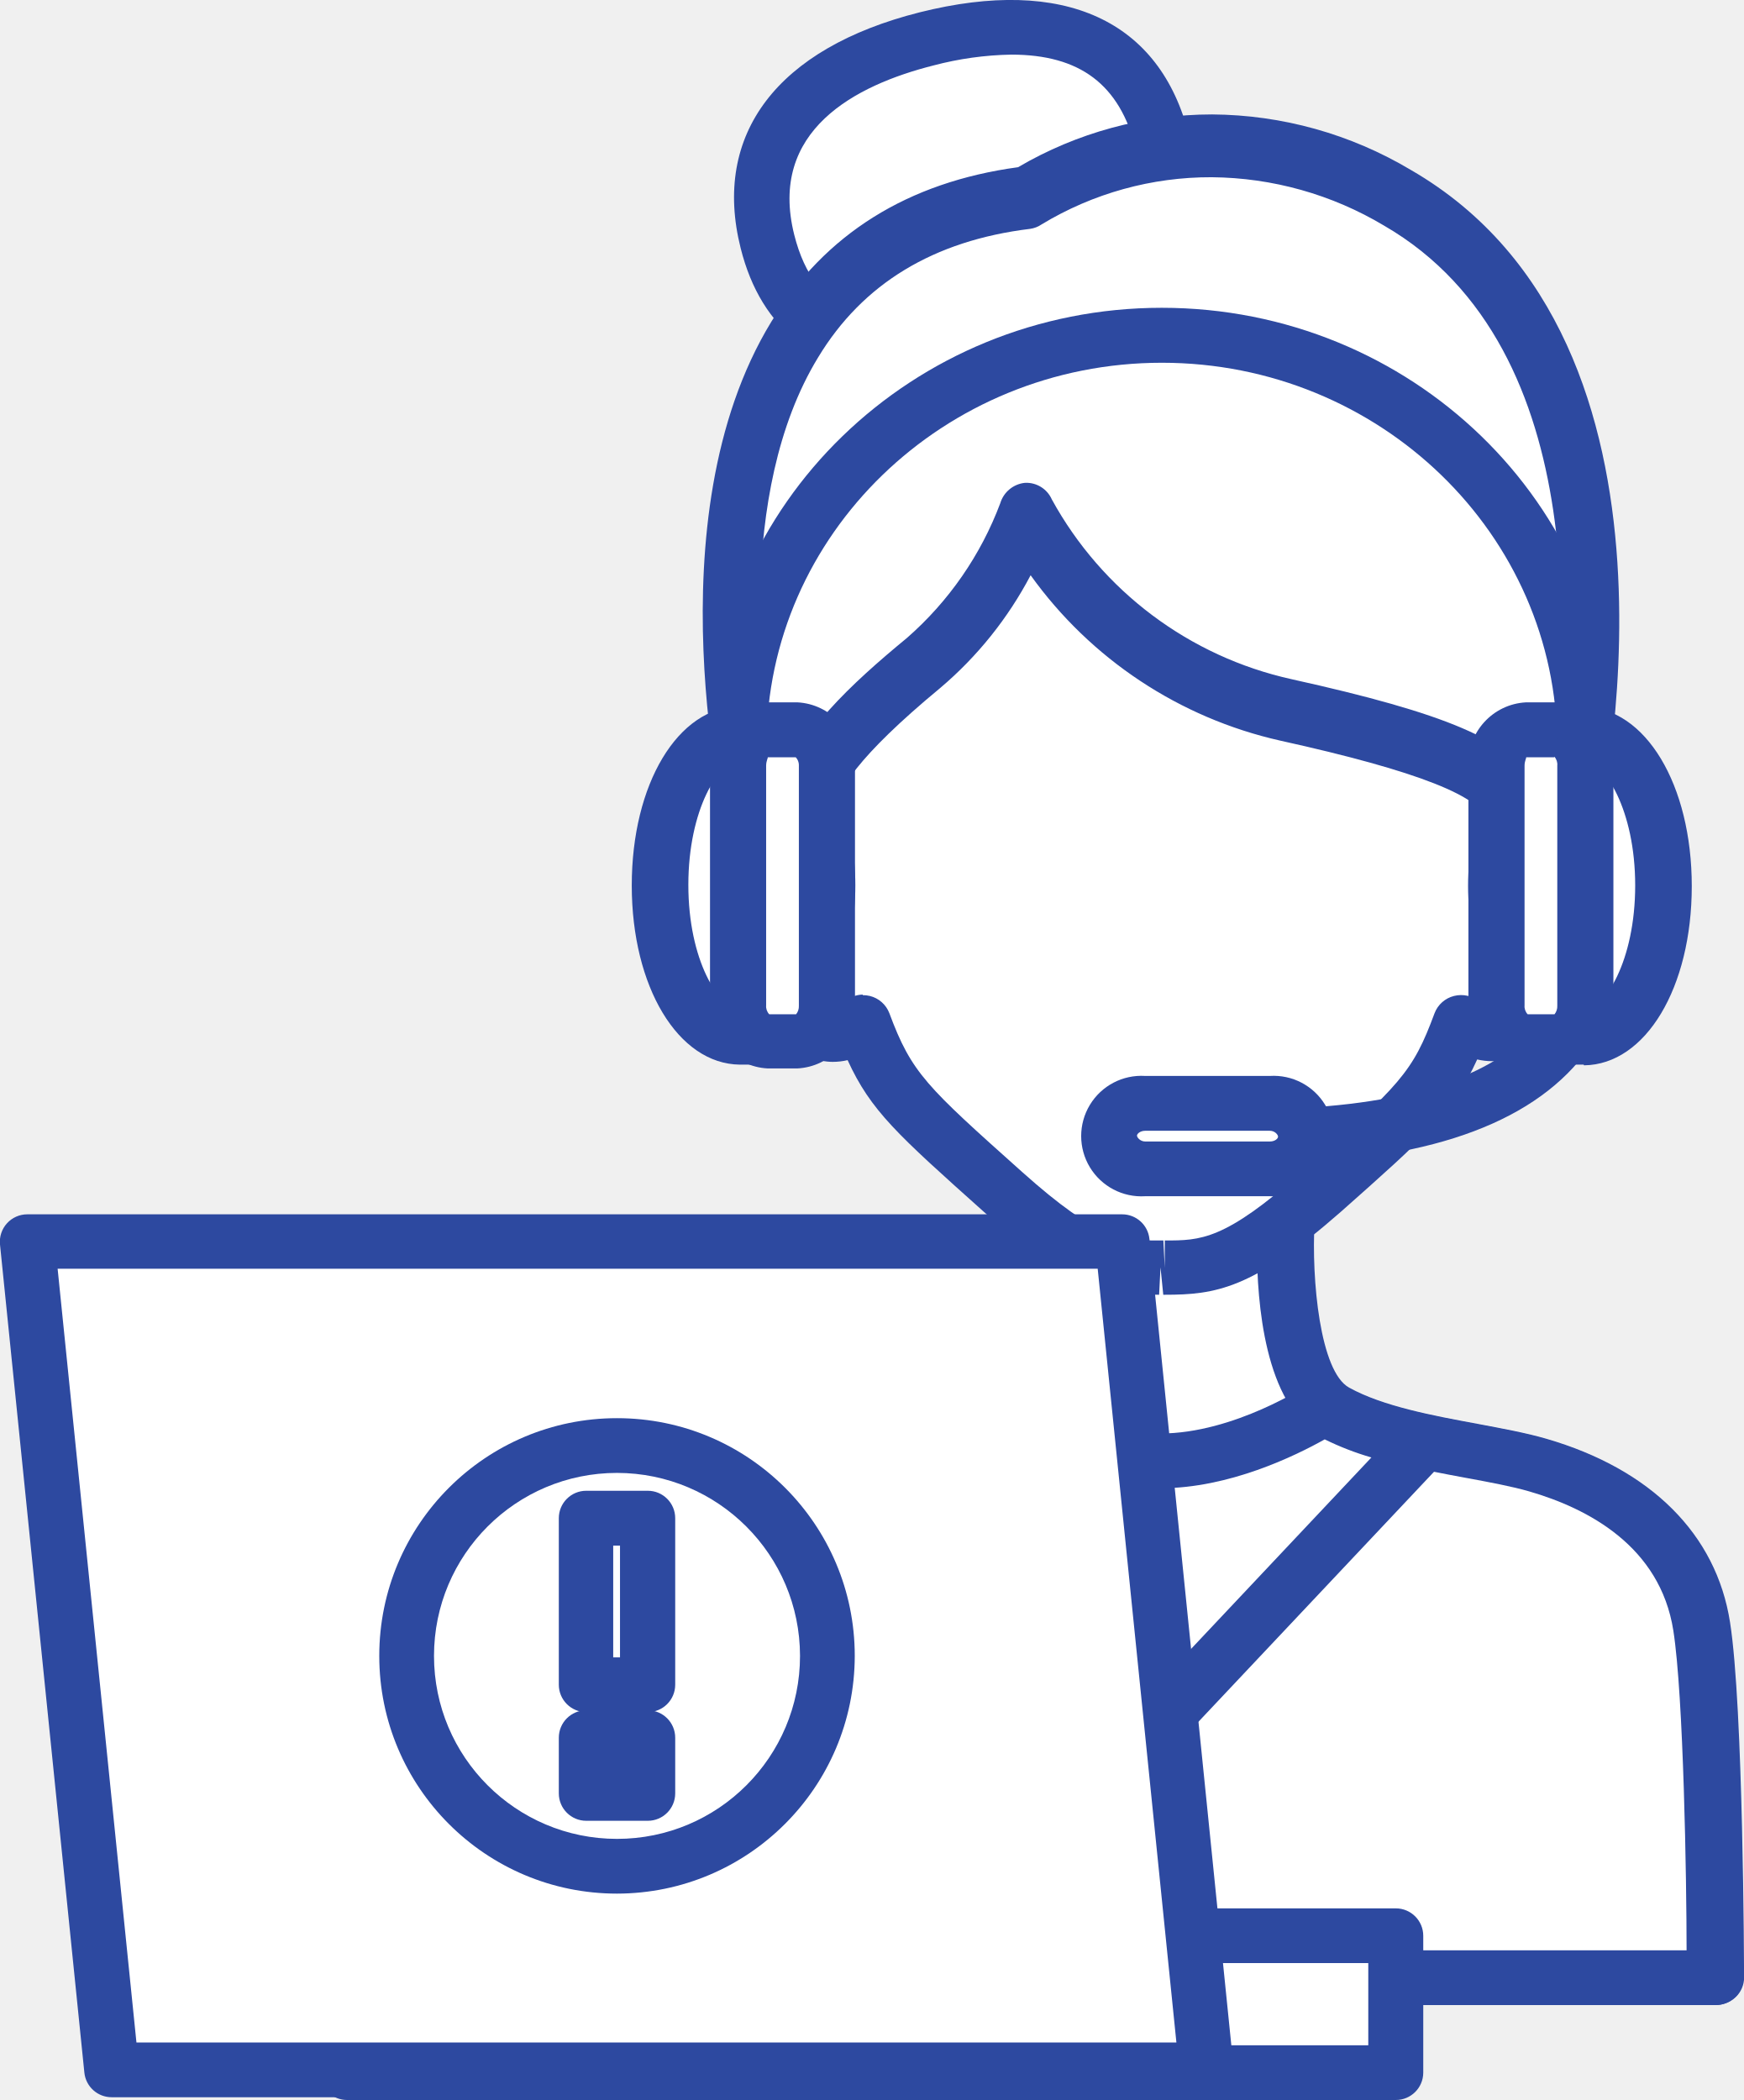
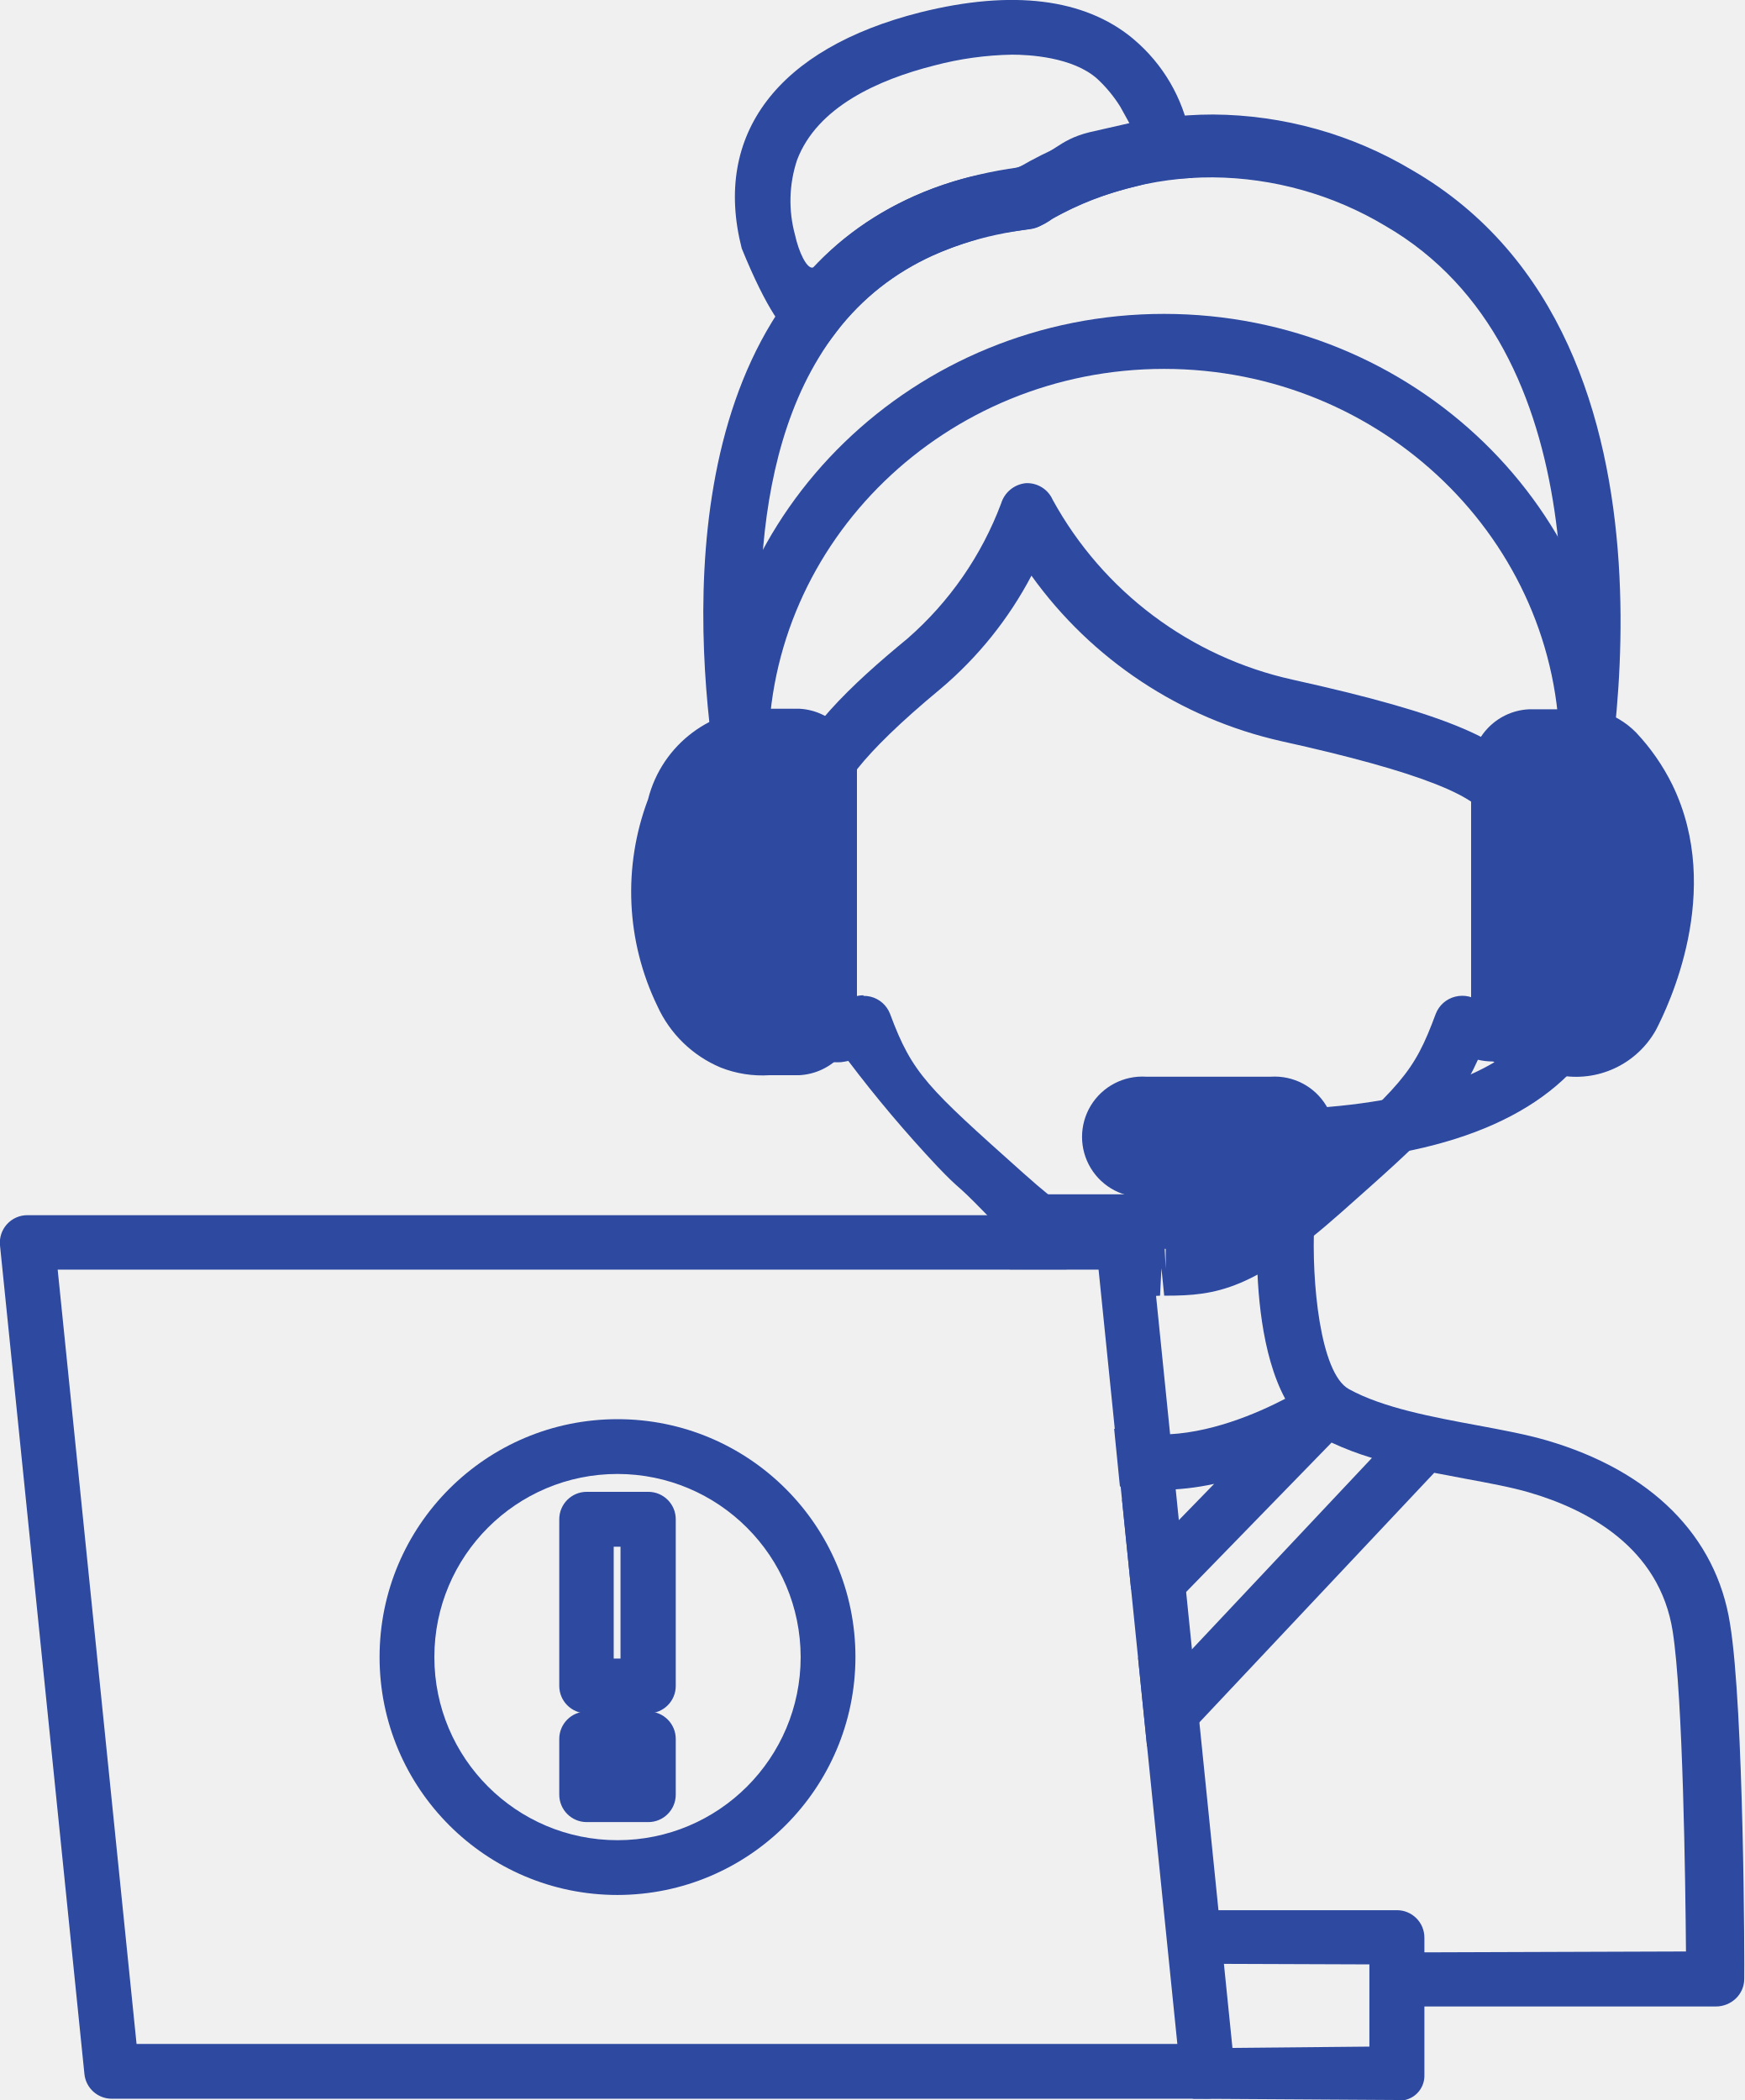
- <svg xmlns="http://www.w3.org/2000/svg" viewBox="0 0 151.27 182.24">
+ <svg xmlns="http://www.w3.org/2000/svg" viewBox="0 0 151.27 182.11">
  <defs>
-     <style>.cls-1{fill:#fff;}.cls-2{fill:#2d49a0;}</style>
+     <style>.cls-1{fill:#2d49a0;}.cls-2{fill:#fff;}</style>
  </defs>
  <g id="圖層_2" data-name="圖層 2">
    <g id="圖層_1-2" data-name="圖層 1">
-       <path class="cls-1" d="M100.87,12.33c2.46,9.79-4.59,14.17-14.06,16.56S69,30.75,66.58,21,70.91,5.77,80.38,3.38,98.36,2.36,100.87,12.33Z" />
-       <path class="cls-2" d="M78.54,32.45c-7.54,0-12.48-3.77-14.27-10.91C61.78,11.65,67.44,4.19,79.8,1.07c12.55-3.15,20.86.7,23.37,10.67,2.43,9.65-2.88,16.19-15.78,19.44A36.3,36.3,0,0,1,78.54,32.45ZM87.75,4.74A28.27,28.27,0,0,0,81,5.68c-6.77,1.71-14.36,5.64-12.08,14.7,1.79,7.1,6.91,8.82,17.35,6.2C99.3,23.29,99.8,17.82,98.56,12.91,97.16,7.34,93.72,4.74,87.75,4.74Z" />
-       <path class="cls-1" d="M147.63,141.18c-1.42-9.09-9.46-12.61-14.21-14s-12.64-1.89-17.63-4.65-4.2-16.58-4.2-16.58H90s.8,13.82-4.2,16.58S73,125.8,68.22,127.18s-12.79,4.9-14.21,14c-1.14,7.29-1.19,30.48-1.19,30.48h96S148.77,148.46,147.63,141.18Z" />
-       <path class="cls-2" d="M148.81,174h-96a2.5,2.5,0,0,1-1.74-.7,2.34,2.34,0,0,1-.72-1.69c0-1,.06-23.46,1.22-30.83,1.19-7.62,6.85-13.28,15.93-15.91,1.75-.51,3.81-.89,6-1.3,3.84-.71,8.2-1.52,11.12-3.14,2.5-1.39,3.25-9.4,3-14.39a2.33,2.33,0,0,1,.67-1.76,2.49,2.49,0,0,1,1.78-.75h21.55a2.5,2.5,0,0,1,1.78.74,2.34,2.34,0,0,1,.67,1.77c-.28,5,.47,13,3,14.38,2.92,1.62,7.28,2.43,11.12,3.14,2.18.41,4.25.79,6,1.3,9.08,2.64,14.74,8.29,15.93,15.92,1.16,7.37,1.21,29.88,1.22,30.83a2.34,2.34,0,0,1-.72,1.69A2.5,2.5,0,0,1,148.81,174Zm-93.53-4.75h91.07c0-6.08-.26-22.07-1.15-27.75-1.15-7.32-7.42-10.6-12.49-12.07-1.51-.44-3.45-.8-5.51-1.18-4.22-.78-9-1.67-12.63-3.69-4.84-2.67-5.5-11.58-5.5-16.27H92.56c0,4.69-.66,13.59-5.5,16.27-3.63,2-8.41,2.9-12.63,3.69-2.06.38-4,.74-5.51,1.18-5.07,1.47-11.35,4.76-12.49,12.07C55.54,147.21,55.33,163.2,55.28,169.28Z" />
-       <path class="cls-1" d="M131.5,71.46s4.55-18.81-.75-29.28c-5.7-11.28-14.26-17.72-29.94-17.72S76.57,30.9,70.87,42.18c-5.29,10.47-.74,29.28-.74,29.28-7.13-1.38-5.79,6.17-3.56,9.59a20.61,20.61,0,0,1,3,6.25c1.6,4.49,5.29,1.38,5.29,1.38C77,94.45,78.51,95.81,87,103.42c7.42,6.64,10,6.56,13.78,6.56s6.3.07,13.78-6.56c8.56-7.58,10-9,12.18-14.73,0,0,3.68,3.11,5.28-1.38a20.77,20.77,0,0,1,3-6.25C137.29,77.64,138.63,70.08,131.5,71.46Z" />
-       <path class="cls-2" d="M101.06,112.36h-.12l-.24-2.38-.12,2.38c-4.45,0-7.7-.48-15.2-7.19S75.56,96.4,73.55,92a5.64,5.64,0,0,1-1.29.15c-1.07,0-3.71-.39-5-4L67,87.43a17,17,0,0,0-2.52-5.11C63,80,61.29,75.09,63.18,71.75A5.52,5.52,0,0,1,67.13,69C66,63.13,64.31,49.76,68.67,41.14,75.33,28,85.25,22.08,100.81,22.08S126.3,28,133,41.14c4.36,8.62,2.62,22,1.54,27.9a5.54,5.54,0,0,1,4,2.72c1.89,3.34.2,8.25-1.32,10.57a16.92,16.92,0,0,0-2.51,5.08l-.24.68c-1.3,3.63-3.93,4-5,4h0a5.63,5.63,0,0,1-1.29-.15c-2.07,4.57-4.58,6.79-11.83,13.22C108.7,111.88,105.47,112.36,101.06,112.36Zm-26.2-26a2.54,2.54,0,0,1,.62.07,2.43,2.43,0,0,1,1.69,1.49c1.94,5.22,3.22,6.36,11.53,13.79,6.64,5.94,8.72,5.94,11.88,5.94h.37l.12,2.38v-2.38c3.12,0,5.18,0,11.88-5.94,8.61-7.62,9.62-8.63,11.53-13.78a2.44,2.44,0,0,1,1.69-1.5,2.51,2.51,0,0,1,2.23.51,2.29,2.29,0,0,0,1,.46s.17-.25.37-.83l.24-.68a21.28,21.28,0,0,1,3-6.06c1.2-1.83,1.77-4.67,1.17-5.74-.07-.12-.22-.38-1.06-.38a5.93,5.93,0,0,0-1.11.12,2.5,2.5,0,0,1-2.24-.68,2.33,2.33,0,0,1-.63-2.2c0-.18,4.28-18.12-.56-27.69-5.8-11.49-14.1-16.39-27.73-16.39s-21.93,4.9-27.74,16.39c-4.85,9.59-.6,27.51-.56,27.69a2.33,2.33,0,0,1-.63,2.2,2.51,2.51,0,0,1-2.24.68,5.93,5.93,0,0,0-1.11-.12c-.84,0-1,.25-1.06.38-.61,1.07,0,3.91,1.16,5.73a21.35,21.35,0,0,1,3,6.1l.23.65a2.11,2.11,0,0,0,.47.87,3.94,3.94,0,0,0,.89-.5A2.5,2.5,0,0,1,74.86,86.31Z" />
-       <path class="cls-1" d="M121.24,17.16a31,31,0,0,0-32.14,0c-36.19,4.43-23.53,55-23.53,55h0c.78-1.16,2.2-1.76,4.54-1.24-.5-3.69,3.59-8.18,10-13.45a31.59,31.59,0,0,0,9-12.91,34.28,34.28,0,0,0,22.49,17c16.07,3.56,19.46,6.07,19.91,9.36,2.34-.52,3.76.08,4.54,1.24h0S145.78,31.37,121.24,17.16Z" />
-       <path class="cls-2" d="M136.06,74.93h0a2.38,2.38,0,0,1-2-1.11c-.24-.35-1-.42-2.09-.19a2.27,2.27,0,0,1-1.89-.44,2.79,2.79,0,0,1-1-1.82c-.3-2.19-6-4.45-18-7.1A36.51,36.51,0,0,1,89.43,49.92a32.82,32.82,0,0,1-7.84,9.78c-7.25,6-9,9-9.05,10.52a3.07,3.07,0,0,1,.09.74,2.6,2.6,0,0,1-2.45,2.72h0a2.25,2.25,0,0,1-.48-.05,5,5,0,0,0-1.09-.14c-.78,0-.95.25-1,.33a2.38,2.38,0,0,1-2,1.1,2.53,2.53,0,0,1-2.38-2c-.28-1.13-6.79-27.82,3.7-45,4.64-7.61,11.84-12.11,21.41-13.41a33.3,33.3,0,0,1,16.84-4.58,34.07,34.07,0,0,1,17.23,4.81c26,15,16.47,56.4,16.06,58.15A2.51,2.51,0,0,1,136.06,74.93ZM105.15,15.38a28.29,28.29,0,0,0-14.76,4.09,2.35,2.35,0,0,1-1,.39C81,20.88,74.86,24.62,71,31c-7.22,11.82-5,29.84-3.71,37.2a6.29,6.29,0,0,1,.7-.09c1.23-4.41,5.79-8.7,10.71-12.75A29.12,29.12,0,0,0,86.8,43.66a2.5,2.5,0,0,1,2.14-1.76,2.42,2.42,0,0,1,2.33,1.44,31.48,31.48,0,0,0,20.8,15.6c13.32,2.95,19.1,5.32,21.08,9.12a6.69,6.69,0,0,1,1.17.11c1.59-9.71,4.36-37.84-14.22-48.59A29.61,29.61,0,0,0,105.15,15.38Z" />
-       <path class="cls-1" d="M85.84,122.53c-5,2.76-12.87,3.27-17.63,4.65s-12.79,4.9-14.21,14c-1.14,7.29-1.19,30.48-1.19,30.48h96s0-23.19-1.19-30.48c-1.42-9.09-9.46-12.61-14.21-14s-12.64-1.89-17.63-4.65a4.36,4.36,0,0,1-.61-.42L100.69,137,86.45,122.11A4.67,4.67,0,0,1,85.84,122.53Z" />
-       <path class="cls-2" d="M148.81,174h-96a2.5,2.5,0,0,1-1.74-.7,2.34,2.34,0,0,1-.72-1.69c0-1,.06-23.46,1.22-30.83,1.19-7.62,6.85-13.28,15.93-15.91,1.75-.51,3.81-.89,6-1.3,3.84-.71,8.2-1.52,11.12-3.14a2,2,0,0,0,.28-.2,2.51,2.51,0,0,1,3.35.23l12.46,13,12.68-13a2.51,2.51,0,0,1,3.35-.2,1.42,1.42,0,0,0,.25.18c2.94,1.63,7.3,2.44,11.14,3.15,2.18.41,4.25.79,6,1.3,9.08,2.64,14.74,8.29,15.93,15.92,1.16,7.37,1.21,29.88,1.22,30.83a2.34,2.34,0,0,1-.72,1.69A2.5,2.5,0,0,1,148.81,174Zm-93.53-4.75h91.07c0-6.08-.26-22.07-1.15-27.75-1.15-7.32-7.42-10.6-12.49-12.07-1.51-.44-3.45-.8-5.51-1.18-3.83-.71-8.11-1.51-11.59-3.15l-13.13,13.49a2.5,2.5,0,0,1-1.78.74h0a2.49,2.49,0,0,1-1.79-.76L86,125.13c-3.47,1.64-7.75,2.43-11.57,3.14-2.06.38-4,.74-5.51,1.18-5.07,1.47-11.35,4.76-12.49,12.07C55.54,147.21,55.33,163.2,55.28,169.28Z" />
-       <path class="cls-1" d="M115.54,122.53a4.4,4.4,0,0,1-.61-.42s-7.09,4.67-14.24,4.67c-7.3,0-14.24-4.67-14.24-4.67a4.67,4.67,0,0,1-.61.42,29.67,29.67,0,0,1-8,2.64h0l22.82,24.26,22.83-24.26h0A29.62,29.62,0,0,1,115.54,122.53Z" />
-       <path class="cls-2" d="M100.69,151.82h0a2.48,2.48,0,0,1-1.81-.78L76.05,126.78a2.35,2.35,0,0,1-.64-1.6,2.41,2.41,0,0,1,1.92-2.33,28,28,0,0,0,7.29-2.38,2,2,0,0,0,.28-.2,2.52,2.52,0,0,1,2.95-.11c.06,0,6.42,4.24,12.84,4.24s12.79-4.21,12.86-4.26a2.52,2.52,0,0,1,2.94.13,1.42,1.42,0,0,0,.25.18,27.85,27.85,0,0,0,7.3,2.4,2.4,2.4,0,0,1,1.92,2.32,2.37,2.37,0,0,1-.64,1.61L102.5,151A2.48,2.48,0,0,1,100.69,151.82ZM82.41,126.48l18.28,19.44L119,126.48a24.81,24.81,0,0,1-4.05-1.57c-2.57,1.44-8.3,4.24-14.23,4.24S89,126.37,86.45,124.91A25.12,25.12,0,0,1,82.41,126.48Z" />
-       <path class="cls-2" d="M108.84,101a2.38,2.38,0,1,1,0-4.75c11.92,0,20.3-2.44,24.24-7a9.77,9.77,0,0,0,2.41-7.77,2.39,2.39,0,0,1,1.93-2.79,2.44,2.44,0,0,1,2.88,1.83A14.42,14.42,0,0,1,137,92.09C132,98,122.55,101,108.84,101Z" />
-       <path class="cls-1" d="M144.35,76.84c0-7.25-3.1-13.13-6.93-13.17h-2.5v.81c-2.82,1.85-5.07,6.68-5.07,12.36s2.25,10.51,5.07,12.36V90h2.5C141.25,90,144.35,84.09,144.35,76.84Z" />
-       <path class="cls-2" d="M137.42,92.39h-2.5a2.43,2.43,0,0,1-2.43-2c-3.09-2.74-5.1-8-5.1-13.52s2-10.78,5.1-13.52a2.43,2.43,0,0,1,2.43-2h2.5c5.36.05,9.38,6.74,9.38,15.55s-4,15.49-9.35,15.55Zm-.65-4.75h.63c1.84,0,4.49-4.25,4.49-10.8S139.23,66.06,137.4,66h-.63a2.35,2.35,0,0,1-.47.4c-2,1.3-4,5.28-4,10.39s2,9.09,4,10.39A2.39,2.39,0,0,1,136.78,87.64Z" />
-       <path class="cls-1" d="M137.6,87.24A2.88,2.88,0,0,1,135,90.35h-2.58a2.88,2.88,0,0,1-2.58-3.11V66.44a2.88,2.88,0,0,1,2.58-3.11H135a2.88,2.88,0,0,1,2.58,3.11Z" />
-       <path class="cls-2" d="M135,92.72h-2.58a5.28,5.28,0,0,1-5-5.49V66.44a5.28,5.28,0,0,1,5-5.49H135a5.28,5.28,0,0,1,5,5.49v20.8A5.28,5.28,0,0,1,135,92.72Zm-.14-27-2.44,0c.07,0-.13.28-.13.73v20.8a1,1,0,0,0,.27.77l2.33,0a1.1,1.1,0,0,0,.24-.74V66.44A1,1,0,0,0,134.88,65.67Z" />
-       <path class="cls-1" d="M57.28,76.84c0-7.25,3.1-13.13,6.92-13.17H66.7v.81c2.82,1.85,5.07,6.68,5.07,12.36S69.52,87.35,66.7,89.2V90H64.2C60.38,90,57.28,84.09,57.28,76.84Z" />
-       <path class="cls-2" d="M66.7,92.39H64.2c-5.36-.06-9.38-6.75-9.38-15.55s4-15.49,9.35-15.55H66.7a2.49,2.49,0,0,1,1.73.69,2.35,2.35,0,0,1,.69,1.33c3.09,2.74,5.1,8,5.1,13.52s-2,10.78-5.1,13.52A2.43,2.43,0,0,1,66.7,92.39ZM64.2,66c-1.81,0-4.47,4.23-4.47,10.79s2.66,10.77,4.5,10.79h.62a2.35,2.35,0,0,1,.47-.4c2-1.3,4-5.28,4-10.39s-2-9.09-4-10.39a2.35,2.35,0,0,1-.47-.4Z" />
-       <path class="cls-1" d="M64,87.24a2.88,2.88,0,0,0,2.58,3.11h2.58a2.88,2.88,0,0,0,2.58-3.11V66.44a2.88,2.88,0,0,0-2.58-3.11H66.61A2.88,2.88,0,0,0,64,66.44Z" />
-       <path class="cls-2" d="M69.19,92.72H66.61a5.28,5.28,0,0,1-5-5.49V66.44a5.28,5.28,0,0,1,5-5.49h2.58a5.28,5.28,0,0,1,5,5.49v20.8A5.28,5.28,0,0,1,69.19,92.72Zm-.14-27-2.44,0c.07,0-.13.28-.13.73v20.8a1,1,0,0,0,.27.77l2.33,0a1.1,1.1,0,0,0,.24-.74V66.44A1,1,0,0,0,69,65.67Z" />
-       <path class="cls-2" d="M137.57,67.09a2.41,2.41,0,0,1-2.45-2.38c0-18.32-15.39-33.23-34.3-33.23S66.51,46.39,66.51,64.71a2.45,2.45,0,0,1-4.91,0c0-20.94,17.59-38,39.21-38s39.21,17,39.21,38A2.41,2.41,0,0,1,137.57,67.09Z" />
-       <path class="cls-1" d="M113.36,98.64a3,3,0,0,1-3.17,2.8H99.37a3,3,0,0,1-3.17-2.8v-.08a3,3,0,0,1,3.17-2.8h10.82a3,3,0,0,1,3.17,2.8Z" />
-       <path class="cls-2" d="M110.19,103.81H99.37a5.23,5.23,0,1,1,0-10.44h10.82a5.23,5.23,0,1,1,0,10.44ZM99.37,98.13c-.43,0-.71.26-.71.42s.29.51.71.51h10.82c.44,0,.71-.25.71-.42s-.28-.51-.71-.51Z" />
-       <polygon class="cls-1" points="106.24 167.98 28.84 167.98 30.11 179.86 107.51 179.86 121.11 179.86 121.11 167.98 106.24 167.98" />
-       <path class="cls-2" d="M121.11,182.24h-91a2.38,2.38,0,0,1-2.36-2.12l-1.27-11.88a2.38,2.38,0,0,1,2.36-2.63h92.28a2.38,2.38,0,0,1,2.38,2.38v11.88A2.38,2.38,0,0,1,121.11,182.24Zm-88.87-4.75h86.49v-7.13H31.48Z" />
-       <polygon class="cls-1" points="104.71 179.66 9.69 179.66 2.38 107.73 97.4 107.73 104.71 179.66" />
-       <path class="cls-2" d="M104.76,182H9.69a2.38,2.38,0,0,1-2.37-2.14L0,108a2.38,2.38,0,0,1,2.37-2.62h95a2.38,2.38,0,0,1,2.37,2.14L107,179a2.41,2.41,0,0,1,.11.71A2.38,2.38,0,0,1,104.76,182Zm-92.92-4.75h90.24L95.25,110.1H5Z" />
-       <circle class="cls-1" cx="53.54" cy="143.69" r="18.25" />
-       <path class="cls-2" d="M53.54,164.33a20.63,20.63,0,1,1,20.63-20.63A20.66,20.66,0,0,1,53.54,164.33Zm0-36.51a15.88,15.88,0,1,0,15.88,15.88A15.9,15.9,0,0,0,53.54,127.82Z" />
-       <rect class="cls-1" x="50.87" y="131.75" width="5.34" height="14.45" />
-       <path class="cls-2" d="M56.21,148.58H50.87a2.38,2.38,0,0,1-2.38-2.38V131.75a2.38,2.38,0,0,1,2.38-2.38h5.34a2.38,2.38,0,0,1,2.38,2.38V146.2A2.38,2.38,0,0,1,56.21,148.58Zm-3-4.75h.59v-9.7h-.59Z" />
-       <rect class="cls-1" x="50.87" y="150.8" width="5.34" height="4.84" />
-       <rect class="cls-2" x="48.49" y="148.42" width="10.1" height="9.59" rx="2.38" ry="2.38" />
+       <path class="cls-1" d="M72.88,28.29s-.25.32-1.85,2.45h0l-2-1.27c-1-.64-2.52-2.53-4.72-7.93C61.78,11.65,67.44,4.19,79.8,1.07c8-2,14.22-1.18,18.37,2.23l.14.12a14.44,14.44,0,0,1,4.86,8.32,34.29,34.29,0,0,1,.24,3.69h0a25.08,25.08,0,0,0-2.64.2,20.05,20.05,0,0,0-2.12.49,34.94,34.94,0,0,0-3.42,1,21.09,21.09,0,0,0-2.58,1.09c-.8.41-1.2.61-1.37.73a4.51,4.51,0,0,1-1.44.78l-.31.08c-1.24.25-2.35.33-3.3.52a16,16,0,0,0-1.64.47,31.75,31.75,0,0,0-3.86,1.42,22.42,22.42,0,0,0-4.16,2.48A21.43,21.43,0,0,0,72.88,28.29ZM87.75,4.74A28.28,28.28,0,0,0,81,5.68c-4.86,1.23-10.15,3.6-11.89,8.19a11.23,11.23,0,0,0-.18,6.5c.33,1.5,1,2.89,1.51,2.84.15,0,.21-.16.86-.8l.61-.58c.39-.36.92-.83,1.57-1.34a27.5,27.5,0,0,1,3.29-2.21,28.53,28.53,0,0,1,6.84-2.81c2.93-.77,2.78-.24,4.75-1,3-1.1,3.32-2.31,6.09-3l3.47-.79s-.62-1.12-.79-1.43a11.85,11.85,0,0,0-2-2.42C93,4.93,89.18,4.74,87.75,4.74Z" />
+       <path class="cls-1" d="M101.06,112.36h-.12l-.24-2.38-.12,2.38a5.13,5.13,0,0,1-3.3-.81c-.85-.6-1.08-1.26-2.25-1.75-.49-.2-1.54-.54-1.54-.54h0c-3.17-.24-3.42-.3-3.42-.3-1.53-.35-2.21-1.25-4.69-3.8-2.74-2.82-1.93-1.73-4.1-4A111.37,111.37,0,0,1,73.55,92a5.75,5.75,0,0,1-.63.11,5.44,5.44,0,0,1-.66,0c-1.07,0-3.71-.39-5-4L67,87.43a17,17,0,0,0-2.52-5.11C63,80,61.29,75.09,63.18,71.75A5.52,5.52,0,0,1,67.13,69,78.5,78.5,0,0,1,78.48,58.3c3.34-2.57,5.6-3.84,7.67-7.17s2.26-6.2,3.67-6.33S92,47.93,95,51.8a28.64,28.64,0,0,0,11.67,8.5c3.87,1.7,5.69,1.56,10.67,2.67A77.91,77.91,0,0,1,134.5,69a5.54,5.54,0,0,1,4,2.72c1.89,3.34.2,8.25-1.32,10.57a16.92,16.92,0,0,0-2.51,5.08l-.24.68c-1.3,3.63-3.93,4-5,4a5.63,5.63,0,0,1-1.29-.15c-2.07,4.57-4.58,6.79-11.83,13.22C108.7,111.88,105.47,112.36,101.06,112.36Zm-26.2-26a2.55,2.55,0,0,1,.62.07,2.43,2.43,0,0,1,1.69,1.49c1.94,5.22,3.22,6.36,11.53,13.79,6.64,5.94,8.72,5.94,11.88,5.94h.37l.12,2.38v-2.38c3.12,0,5.18,0,11.88-5.94,8.61-7.62,9.62-8.63,11.53-13.78a2.44,2.44,0,0,1,1.69-1.5,2.51,2.51,0,0,1,2.23.51,2.29,2.29,0,0,0,1,.46s.17-.25.37-.83l.24-.68a21.29,21.29,0,0,1,3-6.06c1.2-1.83,1.77-4.67,1.17-5.74-.07-.12-.22-.38-1.06-.38a5.94,5.94,0,0,0-1.11.12,2.5,2.5,0,0,1-2.24-.68,2.32,2.32,0,0,1-.63-2.2c.63-3-18.3-9.62-18.3-9.62C99.41,57.32,98.11,57,96.15,55,92.9,51.65,92,48,89.65,48.13c-1.73.08-2,2.15-5,5.67-5,5.87-8,4.65-9.83,9-1.3,3.14-2.38,5.77-2.29,8.12a3,3,0,0,1-.63,2.2,2.51,2.51,0,0,1-2.24.68,5.94,5.94,0,0,0-1.11-.12c-.84,0-1,.25-1.06.38-.61,1.07,0,3.91,1.16,5.73a21.35,21.35,0,0,1,3,6.1l.23.65a2.11,2.11,0,0,0,.47.87,3.94,3.94,0,0,0,.89-.5A2.5,2.5,0,0,1,74.86,86.31Z" />
+       <path class="cls-1" d="M136.06,74.93h0a2.38,2.38,0,0,1-2-1.11c-.24-.35-1-.42-2.09-.19a2.27,2.27,0,0,1-1.89-.44,2.79,2.79,0,0,1-1-1.82c-.3-2.19-6-4.45-18-7.1A36.51,36.51,0,0,1,89.43,49.92a32.82,32.82,0,0,1-7.84,9.78c-7.25,6-9,9-9.05,10.52a3.07,3.07,0,0,1,.09.74,2.6,2.6,0,0,1-2.45,2.72h0a2.25,2.25,0,0,1-.48-.05,5,5,0,0,0-1.09-.14c-.78,0-.95.25-1,.33a2.38,2.38,0,0,1-2,1.1,2.53,2.53,0,0,1-2.38-2c-.28-1.13-6.79-27.82,3.7-45,4.64-7.61,11.84-12.11,21.41-13.41a33.3,33.3,0,0,1,16.84-4.58,34.07,34.07,0,0,1,17.23,4.81c26,15,16.47,56.4,16.06,58.15A2.51,2.51,0,0,1,136.06,74.93ZM105.15,15.38a28.29,28.29,0,0,0-14.76,4.09,2.35,2.35,0,0,1-1,.39C81,20.88,74.86,24.62,71,31c-7.22,11.82-5,29.84-3.71,37.2a6.29,6.29,0,0,1,.7-.09c1.23-4.41,5.79-8.7,10.71-12.75A29.12,29.12,0,0,0,86.8,43.66a2.5,2.5,0,0,1,2.14-1.76,2.42,2.42,0,0,1,2.33,1.44,31.48,31.48,0,0,0,20.8,15.6c13.32,2.95,19.1,5.32,21.08,9.12a6.69,6.69,0,0,1,1.17.11c1.59-9.71,4.36-37.84-14.22-48.59A29.61,29.61,0,0,0,105.15,15.38Z" />
+       <path class="cls-1" d="M108.84,101a2.38,2.38,0,1,1,0-4.75c11.92,0,20.3-2.44,24.24-7a9.77,9.77,0,0,0,2.41-7.77,2.39,2.39,0,0,1,1.93-2.79,2.44,2.44,0,0,1,2.88,1.83A14.42,14.42,0,0,1,137,92.09C132,98,122.55,101,108.84,101Z" />
+       <path class="cls-1" d="M69.3,93.24H66.72a9.82,9.82,0,0,1-4.25-.67A10.48,10.48,0,0,1,57,87.25a22.72,22.72,0,0,1-.81-17.94,10.4,10.4,0,0,1,10.5-7.85H69.3a5.28,5.28,0,0,1,5,5.49v20.8A5.28,5.28,0,0,1,69.3,93.24Z" />
+       <path class="cls-1" d="M137.68,67.6a2.41,2.41,0,0,1-2.45-2.38c0-18.32-15.39-33.23-34.3-33.23S66.62,46.9,66.62,65.22a2.45,2.45,0,0,1-4.91,0c0-20.94,17.59-38,39.21-38s39.21,17,39.21,38A2.41,2.41,0,0,1,137.68,67.6Z" />
+       <path class="cls-1" d="M135.13,93.24h-2.58a5.28,5.28,0,0,1-5-5.49V67a5.28,5.28,0,0,1,5-5.49h2.58a7.3,7.3,0,0,1,6.71,2A18.57,18.57,0,0,1,145,68.06c4.5,9.26-.42,19.31-1.42,21.25a7.93,7.93,0,0,1-8.46,3.92Z" />
+       <path class="cls-1" d="M110.19,103.81H99.37a5.23,5.23,0,1,1,0-10.44h10.82a5.23,5.23,0,1,1,0,10.44Z" />
+       <path class="cls-1" d="M121.2,182.11,103.42,182l-.6-2.85h0l-.5-3.67a46.3,46.3,0,0,0-.17-5.17c-.24-2.74-.62-4.22.17-4.83.35-.27,1-.45,2.5.17l16.3,0a2.38,2.38,0,0,1,2.38,2.38v11.88a2.16,2.16,0,0,1-2.29,2.25Zm-18.39-4.48,15.92-.15v-7.13l-16.59-.06Z" />
+       <path class="cls-1" d="M104.76,182H9.69a2.38,2.38,0,0,1-2.37-2.14L0,108a2.38,2.38,0,0,1,2.37-2.62h95a2.38,2.38,0,0,1,2.37,2.14L107,179a2.41,2.41,0,0,1,.11.71A2.38,2.38,0,0,1,104.76,182Zm-92.92-4.75h90.24L95.25,110.1H5Z" />
+       <path class="cls-1" d="M53.54,164.33a20.63,20.63,0,1,1,20.63-20.63A20.66,20.66,0,0,1,53.54,164.33Zm0-36.51a15.88,15.88,0,1,0,15.88,15.88A15.9,15.9,0,0,0,53.54,127.82Z" />
+       <path class="cls-1" d="M56.21,148.58H50.87a2.38,2.38,0,0,1-2.38-2.38V131.75a2.38,2.38,0,0,1,2.38-2.38h5.34a2.38,2.38,0,0,1,2.38,2.38V146.2A2.38,2.38,0,0,1,56.21,148.58Zm-3-4.75h.59v-9.7h-.59Z" />
+       <rect class="cls-2" x="50.87" y="150.8" width="5.34" height="4.84" />
+       <rect class="cls-1" x="48.49" y="148.42" width="10.1" height="9.59" rx="2.38" ry="2.38" />
+       <path class="cls-1" d="M150,140.82c-1.19-7.63-6.85-13.28-15.93-15.92-1.75-.51-3.81-.89-6-1.3-3.84-.71-8.2-1.52-11.12-3.14-2.5-1.38-3.25-9.4-3-14.38a2.34,2.34,0,0,0-.67-1.77,2.5,2.5,0,0,0-1.78-.74H90a2.49,2.49,0,0,0-1.78.75,2.33,2.33,0,0,0-.67,1.76c.07,1.21.07,2.59,0,4h4.92c0-.63,0-1.24,0-1.78h16.51c0,3.43.36,9.12,2.45,13-2.42,1.26-6.65,3.1-10.83,3.1a18,18,0,0,1-4-.5l.5,5a21.71,21.71,0,0,0,3.53.3,22.32,22.32,0,0,0,4.64-.52l-4.75,4.88L97.28,130l.79,7.82.7.73a2.49,2.49,0,0,0,1.79.76h0a2.5,2.5,0,0,0,1.78-.74l13.11-13.47a26,26,0,0,0,3.5,1.33l-18.28,19.44-2-2.14.78,7.71a2.48,2.48,0,0,0,3-.44l21.9-23.28,2.68.51c2.06.38,4,.74,5.51,1.18,5.07,1.47,11.35,4.76,12.49,12.07.89,5.67,1.1,21.67,1.15,27.75l-23.74.08.25,4.69,26.08,0a2.5,2.5,0,0,0,1.74-.7,2.34,2.34,0,0,0,.72-1.69C151.26,170.7,151.21,148.19,150,140.82Z" />
    </g>
  </g>
</svg>
